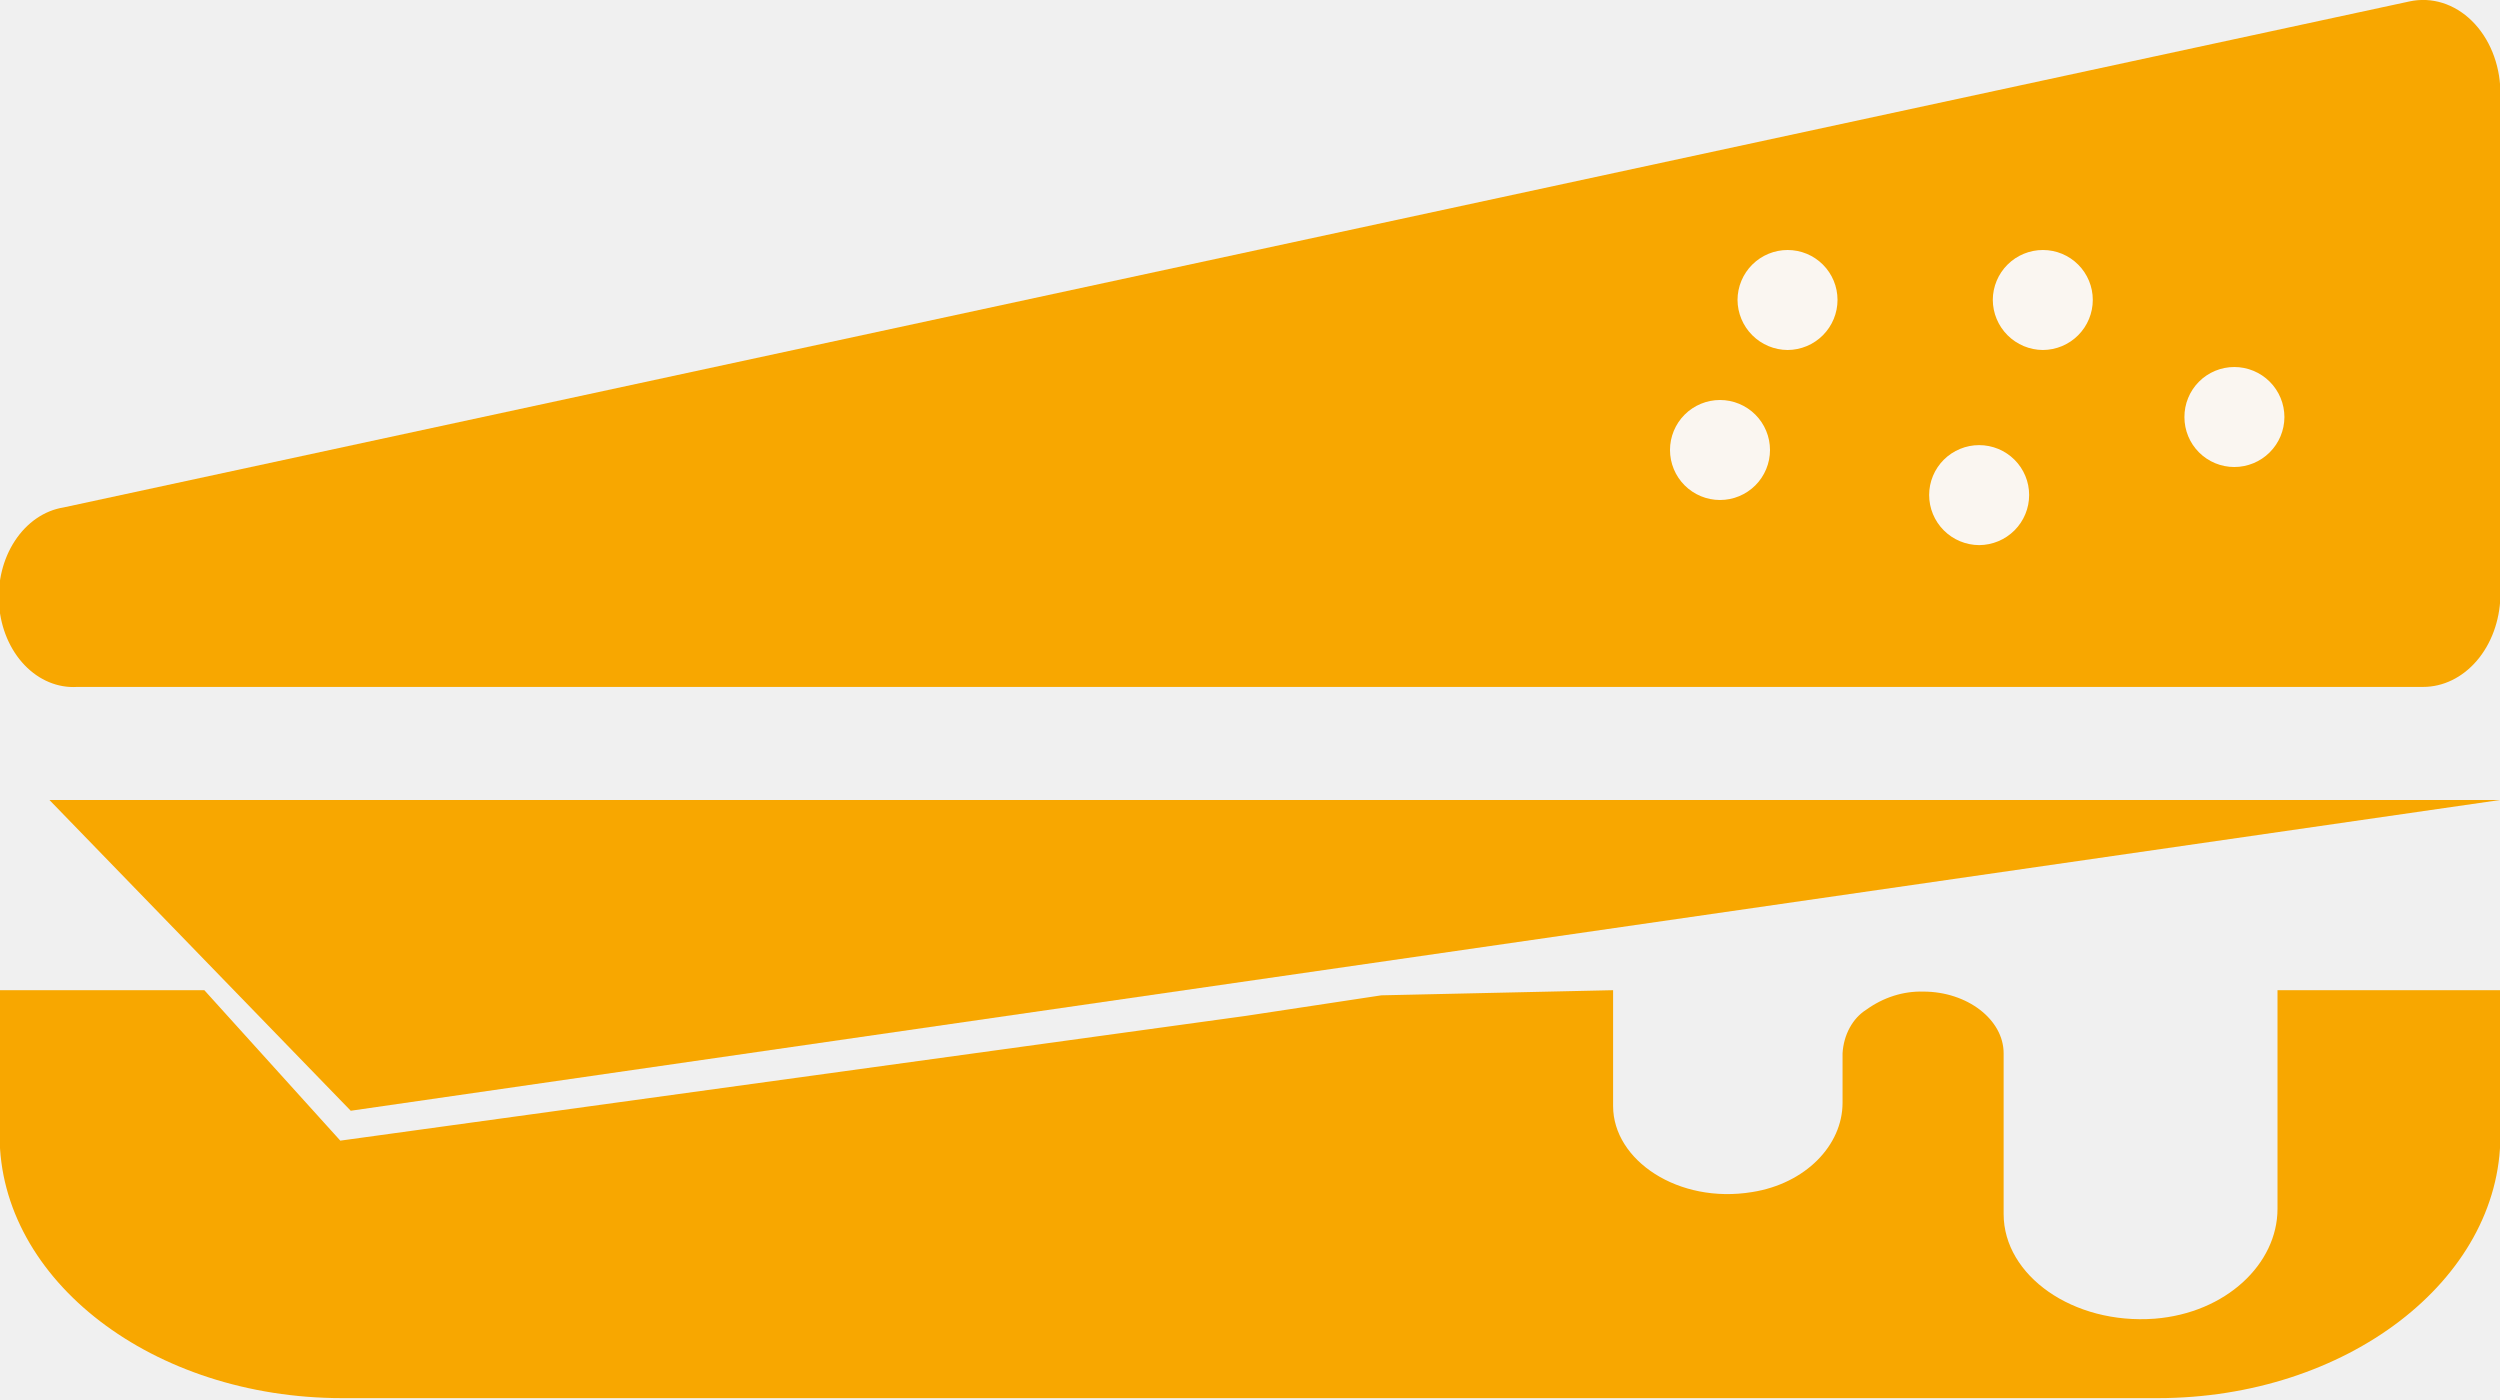
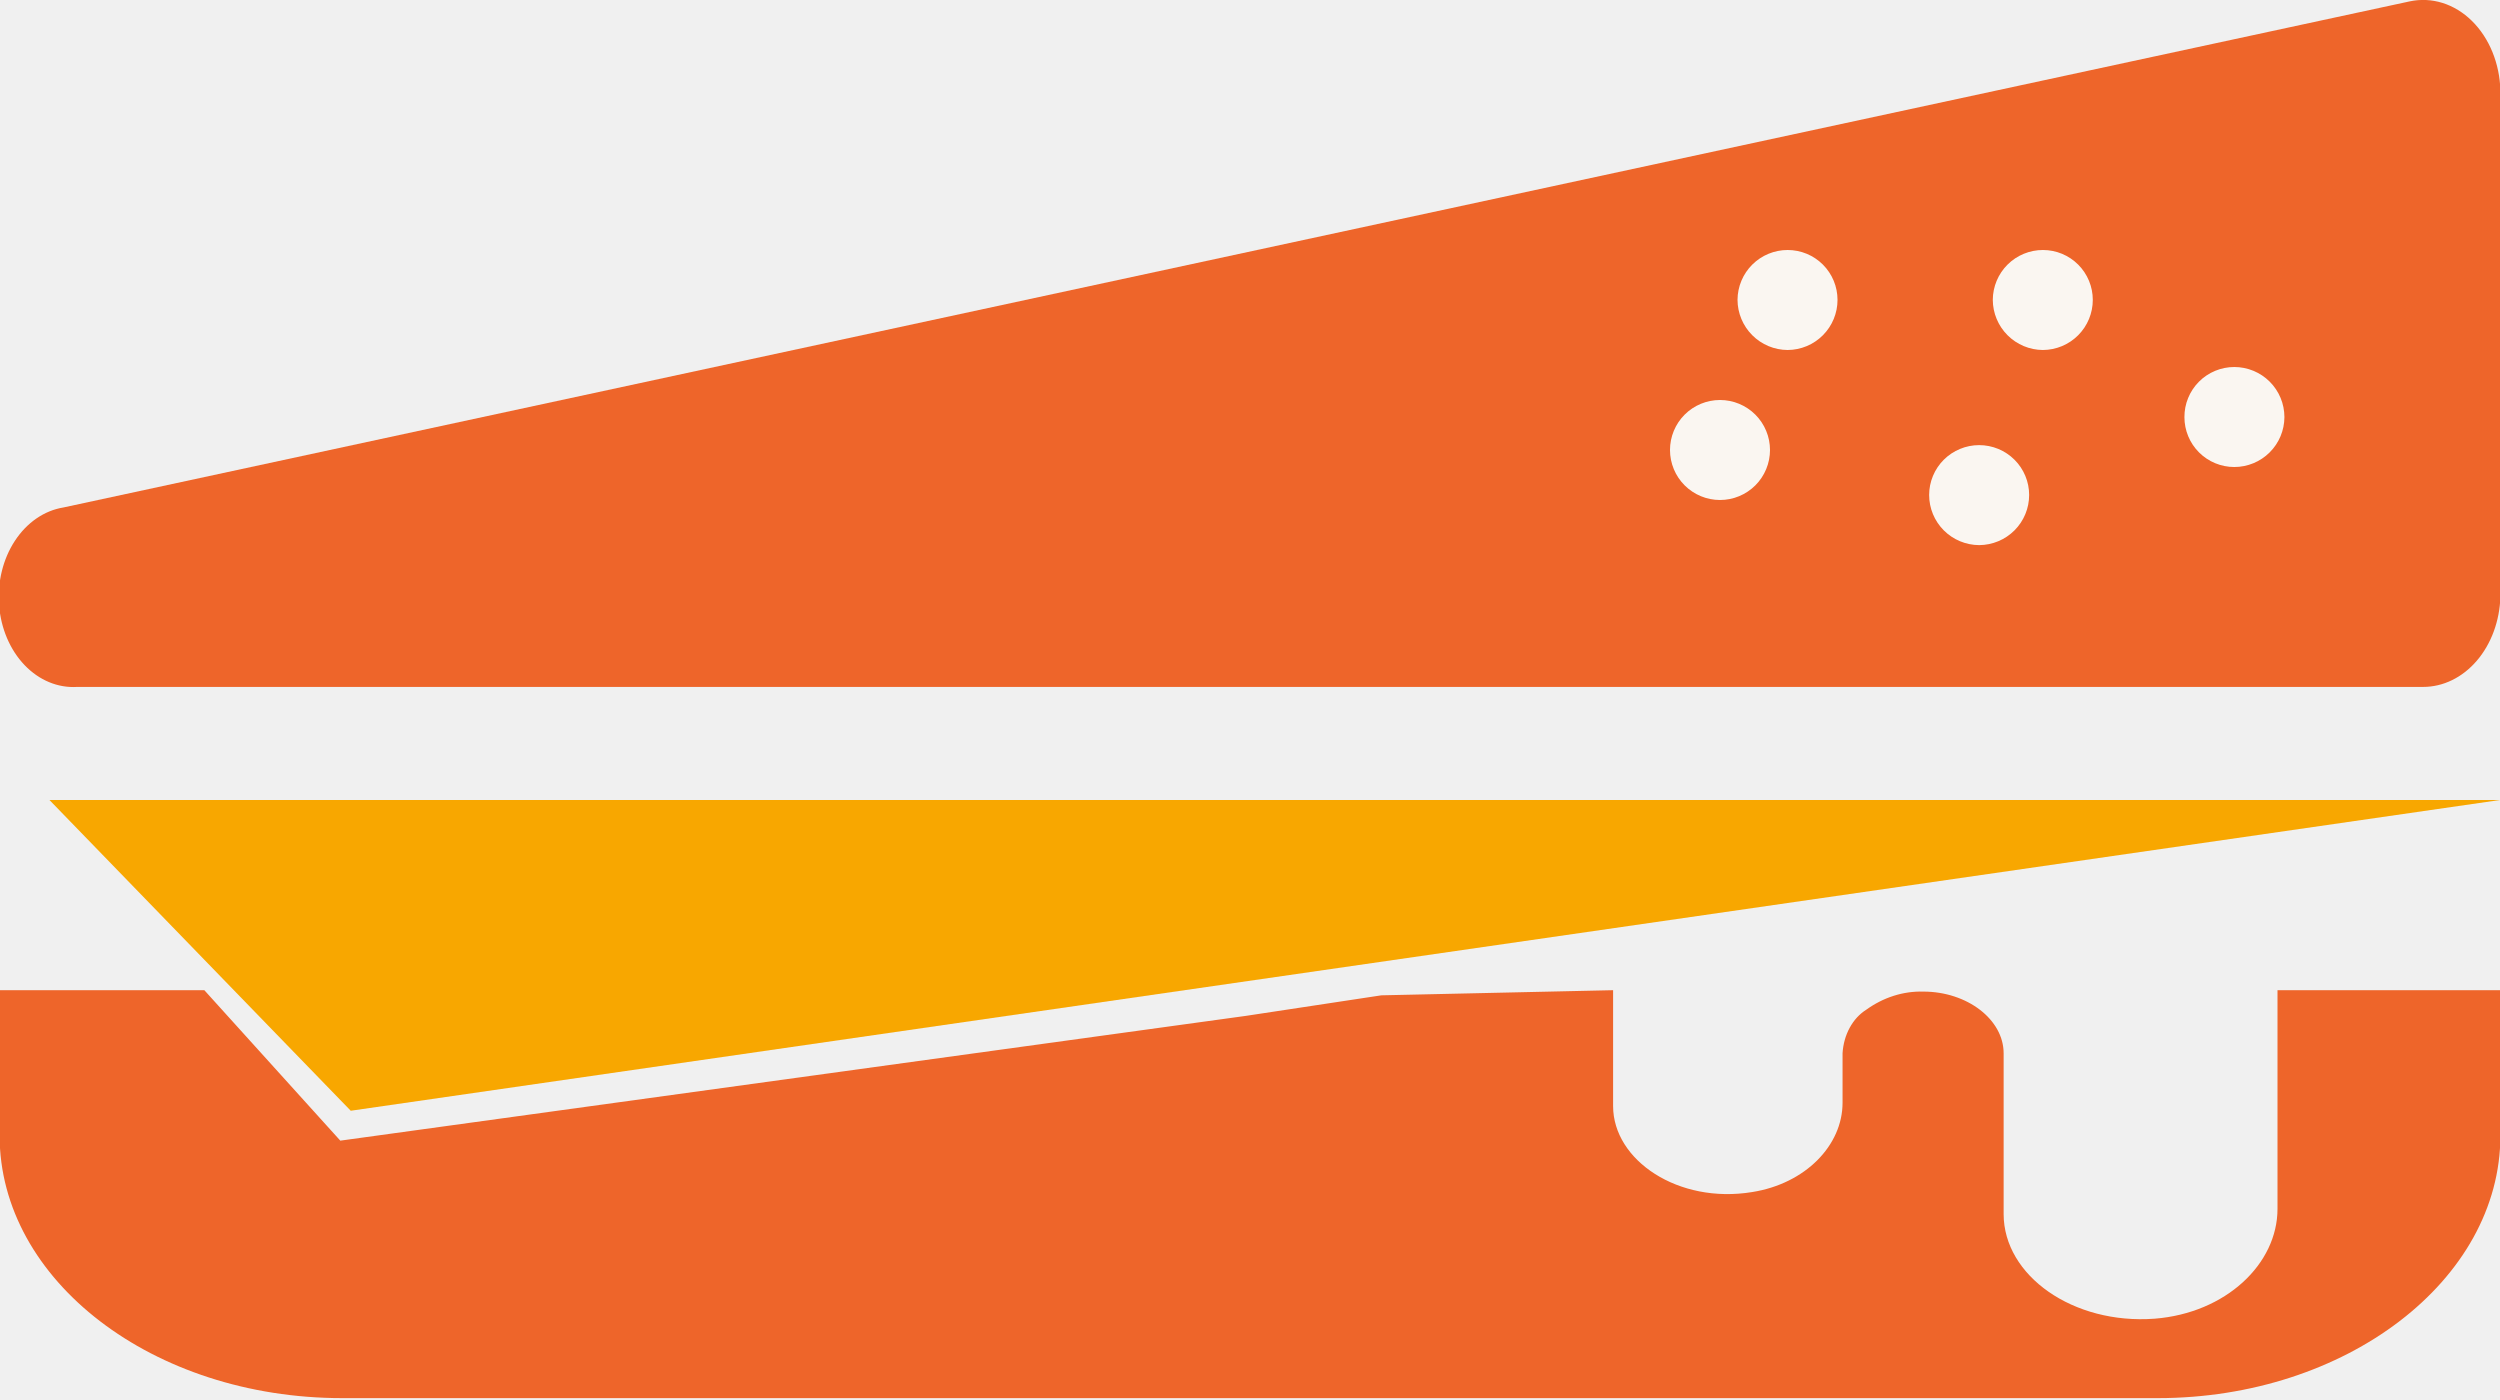
<svg xmlns="http://www.w3.org/2000/svg" width="250" height="140" viewBox="0 0 250 140" fill="none">
  <g clip-path="url(#clip0_2_125)">
-     <path d="M6.335 50.748L240.961 0.14C242.054 -0.095 243.176 -0.043 244.251 0.293C245.325 0.629 246.328 1.242 247.189 2.089C248.051 2.936 248.751 3.997 249.243 5.201C249.734 6.405 250.006 7.723 250.039 9.065V59.673C249.968 62.094 249.124 64.388 247.683 66.071C246.241 67.754 244.316 68.693 242.313 68.692H7.726C5.803 68.815 3.916 68.034 2.459 66.512C1.002 64.991 0.088 62.846 -0.092 60.527C-0.272 58.209 0.297 55.896 1.495 54.073C2.693 52.25 4.427 51.059 6.335 50.748Z" fill="#F8A700" />
+     <path d="M6.335 50.748L240.961 0.14C242.054 -0.095 243.176 -0.043 244.251 0.293C245.325 0.629 246.328 1.242 247.189 2.089C248.051 2.936 248.751 3.997 249.243 5.201C249.734 6.405 250.006 7.723 250.039 9.065V59.673C249.968 62.094 249.124 64.388 247.683 66.071C246.241 67.754 244.316 68.693 242.313 68.692H7.726C5.803 68.815 3.916 68.034 2.459 66.512C1.002 64.991 0.088 62.846 -0.092 60.527C-0.272 58.209 0.297 55.896 1.495 54.073C2.693 52.25 4.427 51.059 6.335 50.748Z" fill="#EE652A" />
    <g clip-path="url(#clip1_2_125)">
      <path d="M172 50C170.674 50 169.402 49.473 168.464 48.535C167.527 47.598 167 46.326 167 45C167 43.674 167.527 42.402 168.464 41.465C169.402 40.527 170.674 40 172 40C172.657 40 173.307 40.129 173.913 40.381C174.52 40.632 175.071 41 175.536 41.465C176 41.929 176.368 42.48 176.619 43.087C176.871 43.693 177 44.343 177 45C177 45.657 176.871 46.307 176.619 46.913C176.368 47.52 176 48.071 175.536 48.535C175.071 49 174.52 49.368 173.913 49.619C173.307 49.871 172.657 50 172 50Z" fill="#FAF6F1" />
      <path d="M178.765 35C177.437 34.993 176.166 34.463 175.228 33.524C174.289 32.585 173.759 31.314 173.752 29.987C173.759 28.662 174.29 27.393 175.229 26.459C176.169 25.524 177.44 25 178.765 25C180.087 25 181.356 25.525 182.291 26.461C183.226 27.396 183.752 28.664 183.752 29.987C183.752 31.312 183.227 32.583 182.293 33.522C181.358 34.462 180.09 34.993 178.765 35Z" fill="#FAF6F1" />
      <path d="M197.915 54.512C196.586 54.505 195.315 53.974 194.378 53.035C193.441 52.095 192.915 50.824 192.915 49.499C192.915 48.844 193.044 48.196 193.296 47.591C193.547 46.986 193.915 46.436 194.379 45.973C194.844 45.51 195.395 45.142 196.002 44.892C196.608 44.641 197.258 44.512 197.915 44.512C199.241 44.512 200.513 45.038 201.45 45.973C202.388 46.908 202.915 48.176 202.915 49.499C202.915 50.824 202.389 52.095 201.452 53.035C200.515 53.974 199.243 54.505 197.915 54.512Z" fill="#FAF6F1" />
      <path d="M204.292 35C202.965 34.993 201.694 34.463 200.755 33.524C199.816 32.585 199.286 31.314 199.279 29.987C199.286 28.662 199.817 27.393 200.756 26.459C201.696 25.524 202.967 25 204.292 25C205.615 25 206.883 25.525 207.818 26.461C208.753 27.396 209.279 28.664 209.279 29.987C209.279 31.312 208.754 32.583 207.82 33.522C206.885 34.462 205.617 34.993 204.292 35Z" fill="#FAF6F1" />
      <path d="M223.429 46.701C222.106 46.701 220.838 46.176 219.903 45.241C218.967 44.306 218.442 43.037 218.442 41.715C218.439 41.057 218.565 40.406 218.814 39.798C219.063 39.19 219.43 38.637 219.893 38.171C220.357 37.706 220.908 37.336 221.514 37.084C222.121 36.831 222.772 36.701 223.429 36.701C224.758 36.701 226.034 37.23 226.974 38.17C227.914 39.11 228.442 40.385 228.442 41.715C228.435 43.04 227.904 44.308 226.964 45.242C226.025 46.177 224.754 46.701 223.429 46.701Z" fill="#FAF6F1" />
    </g>
-     <path d="M161.31 99.019V110.608C161.31 116.028 167.838 120.421 175.216 119.206C180.547 118.364 184.255 114.533 184.255 110.28V105.327C184.309 104.42 184.553 103.544 184.966 102.783C185.378 102.022 185.945 101.402 186.612 100.981C188.338 99.736 190.319 99.105 192.328 99.159C196.732 99.159 200.363 101.963 200.363 105.327V121.402C200.363 127.57 207.316 132.477 215.467 131.869C222.574 131.308 227.75 126.402 227.75 120.888V99.019H250.039V113.551C250.039 128.037 234.587 139.813 215.776 139.813H34.224C15.297 139.813 -0.039 128.037 -0.039 113.551V99.019H20.434L34.031 114.065L124.575 101.589L138.134 99.533L161.31 99.019Z" fill="#F8A700" />
+     <path d="M161.31 99.019V110.608C161.31 116.028 167.838 120.421 175.216 119.206C180.547 118.364 184.255 114.533 184.255 110.28V105.327C184.309 104.42 184.553 103.544 184.966 102.783C185.378 102.022 185.945 101.402 186.612 100.981C188.338 99.736 190.319 99.105 192.328 99.159C196.732 99.159 200.363 101.963 200.363 105.327V121.402C200.363 127.57 207.316 132.477 215.467 131.869C222.574 131.308 227.75 126.402 227.75 120.888V99.019H250.039V113.551C250.039 128.037 234.587 139.813 215.776 139.813H34.224C15.297 139.813 -0.039 128.037 -0.039 113.551V99.019H20.434L34.031 114.065L124.575 101.589L138.134 99.533L161.31 99.019Z" fill="#EE652A" />
    <path d="M4.944 80H250L35.074 111.075L4.944 80Z" fill="#F8A700" />
  </g>
  <defs>
    <clipPath id="clip0_2_125">
      <rect width="250" height="140" fill="white" />
    </clipPath>
    <clipPath id="clip1_2_125">
      <rect width="66.489" height="30.575" fill="white" transform="translate(162.234 24.9425)" />
    </clipPath>
  </defs>
</svg>
